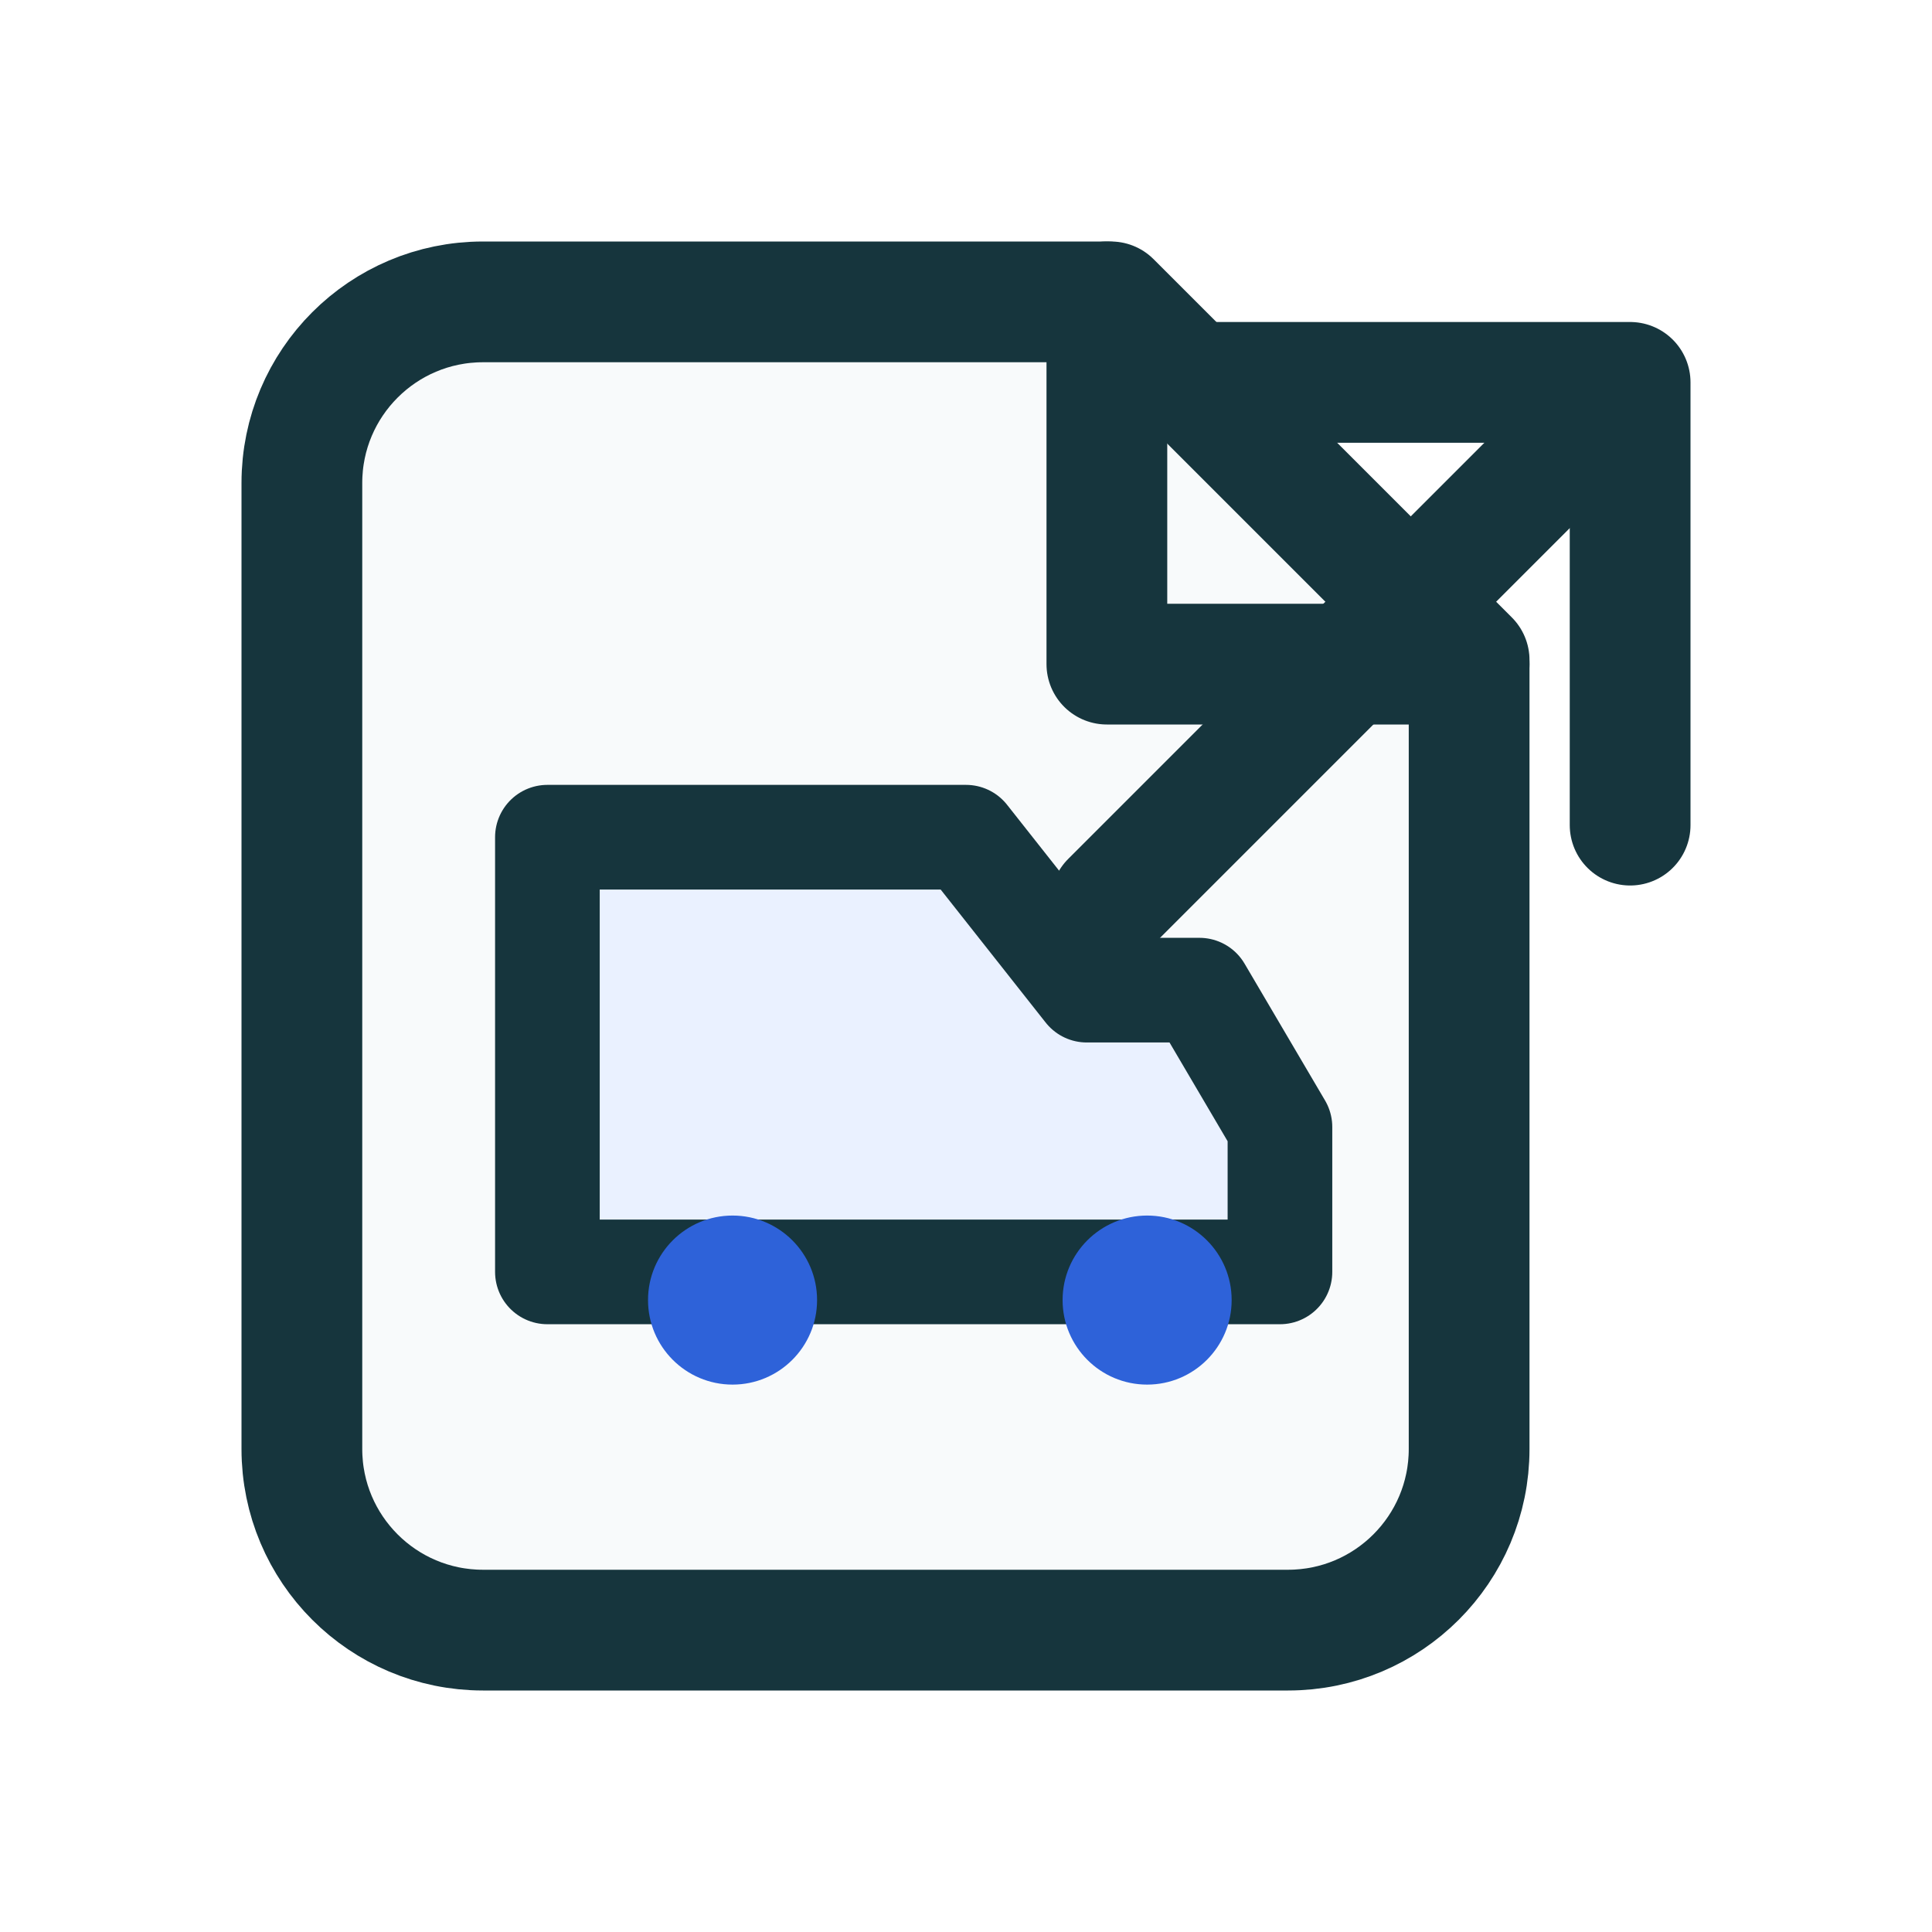
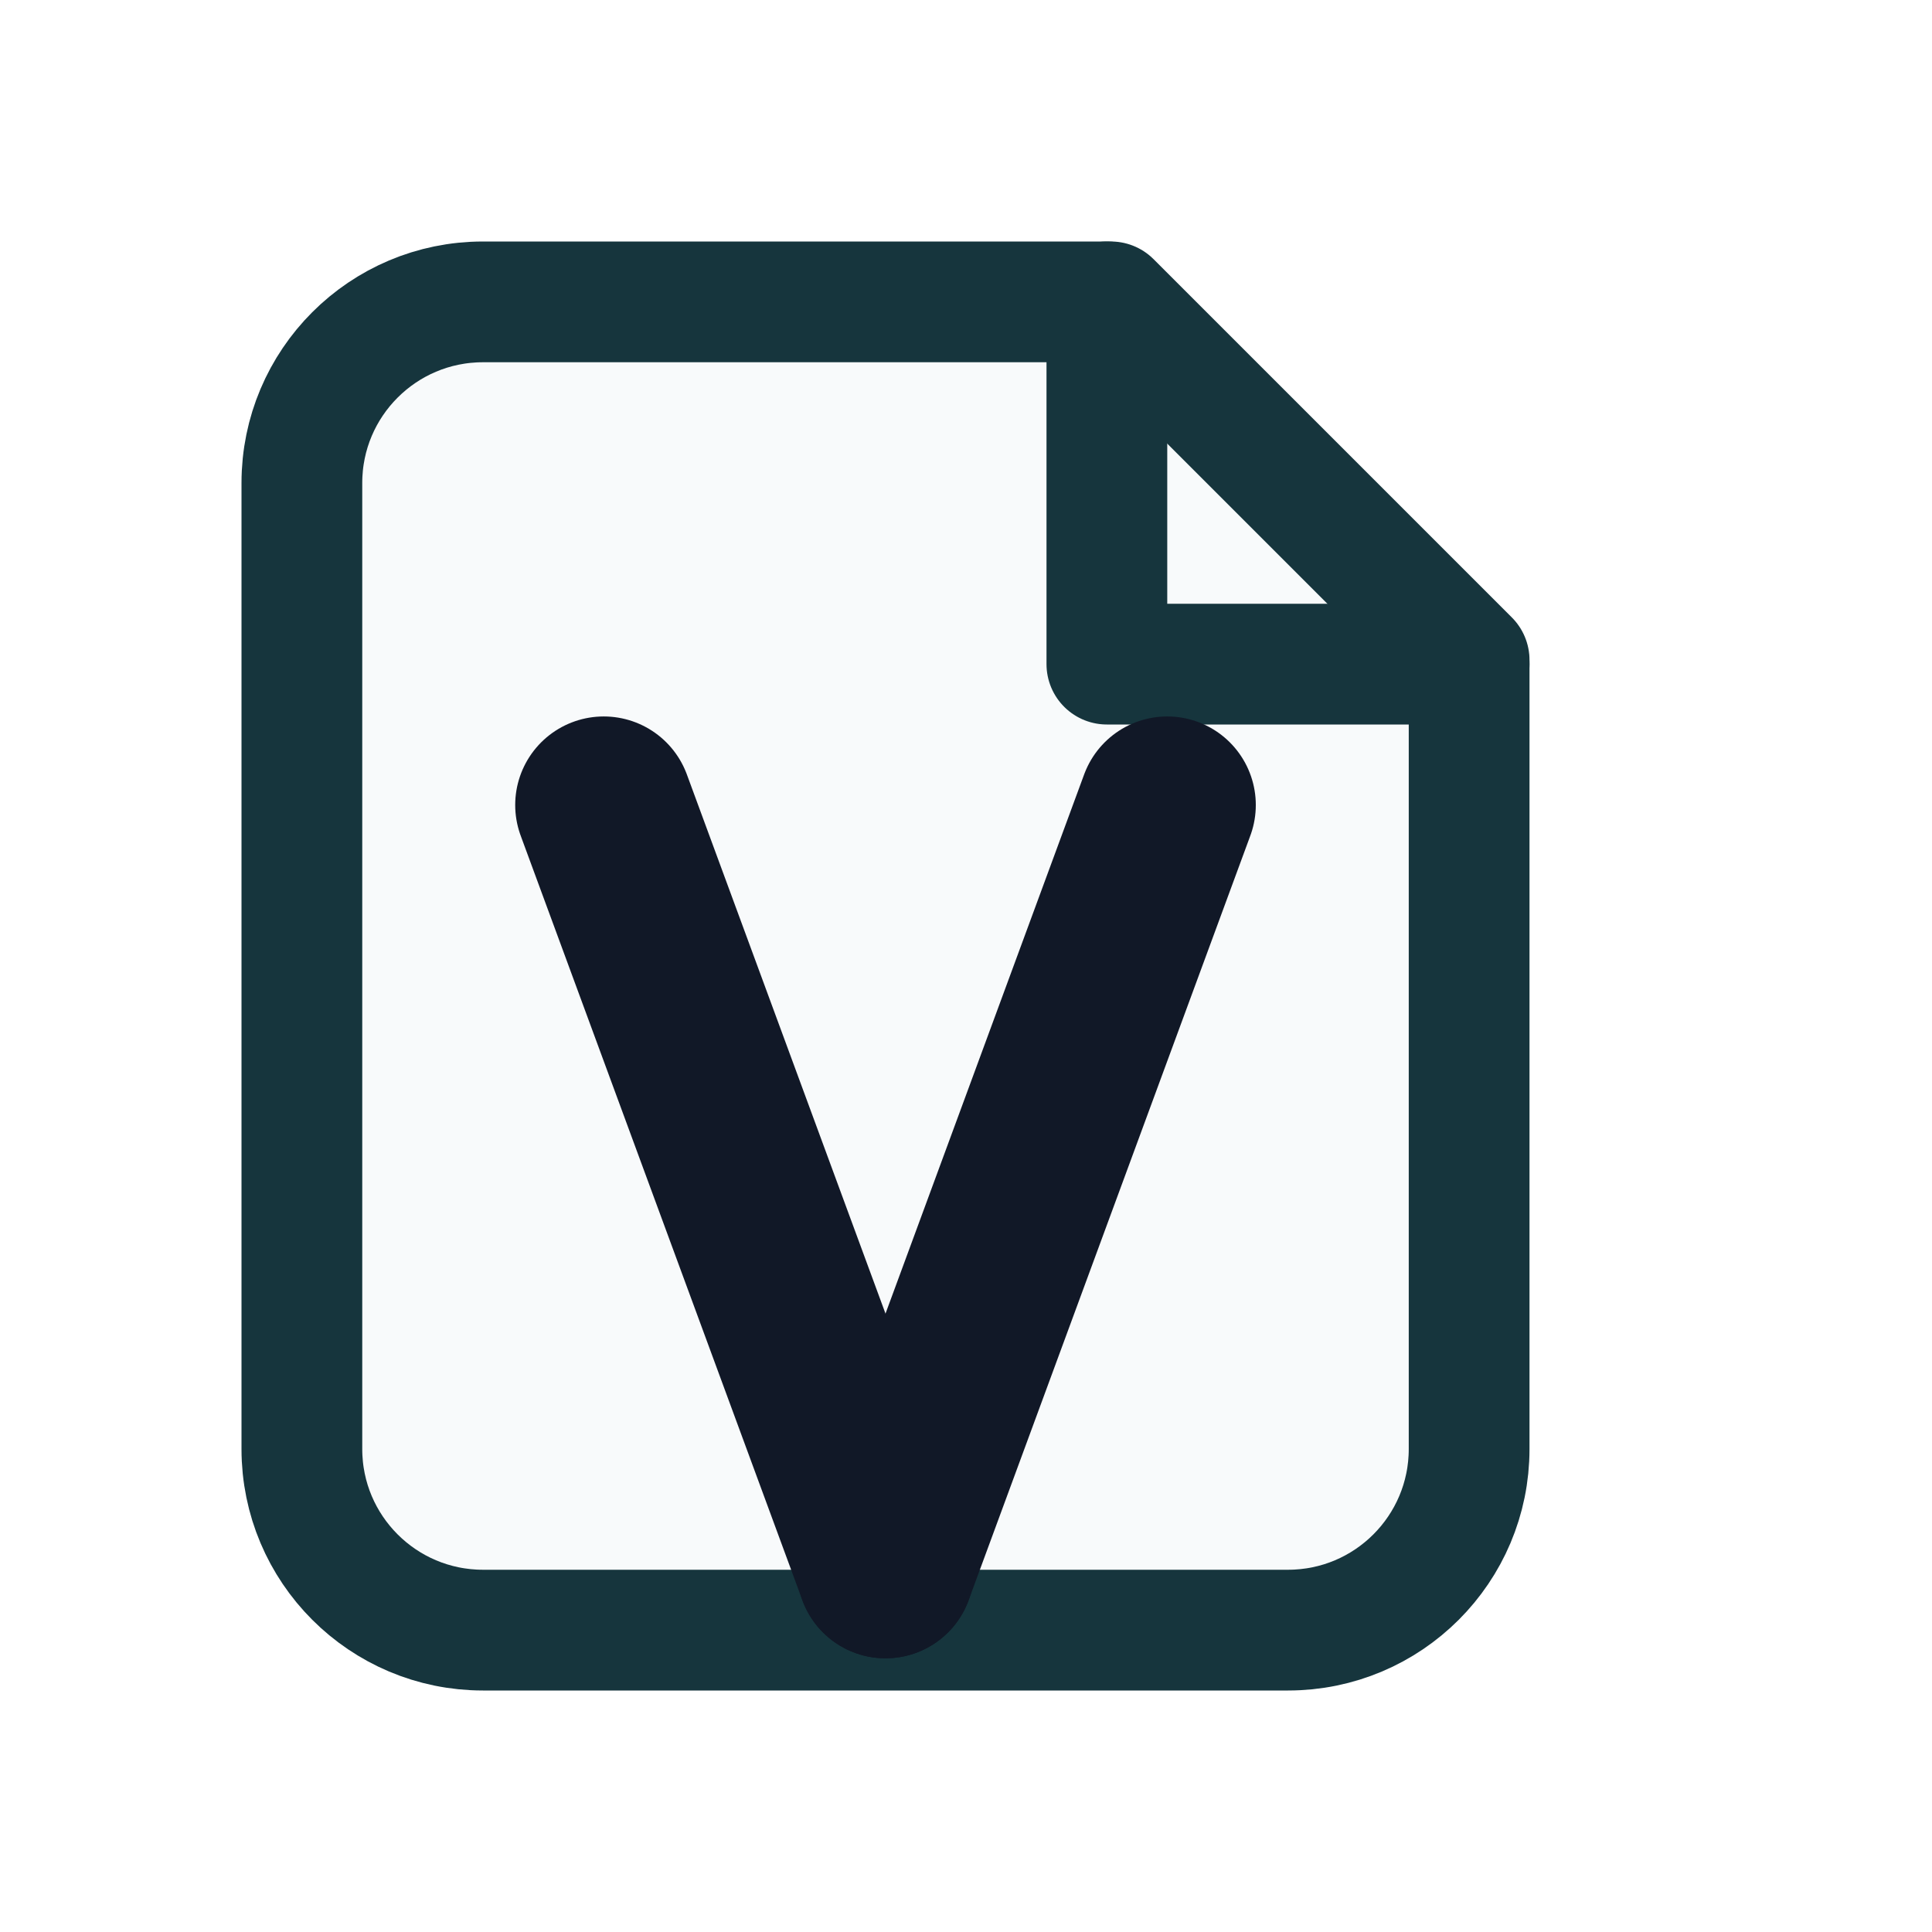
<svg xmlns="http://www.w3.org/2000/svg" viewBox="0 0 24 24" fill="none">
  <path d="M6 3.75h7.8L18.25 8.2V18a2.25 2.25 0 0 1-2.25 2.25H6A2.25 2.25 0 0 1 3.75 18V6A2.25 2.25 0 0 1 6 3.75Z" fill="#F8FAFB" stroke="#16353D" stroke-width="1.5" stroke-linejoin="round" />
  <path d="M13.75 3.75V8.25H18.25" stroke="#16353D" stroke-width="1.5" stroke-linecap="round" stroke-linejoin="round" />
-   <path d="M6.8 10.4h5.2l1.5 1.9h1.4l1 1.7v1.8H6.8v-5.4Z" fill="#EAF1FF" stroke="#16353D" stroke-width="1.3" stroke-linejoin="round" />
-   <circle cx="9.1" cy="16.15" r="1.05" fill="#2E62D9" />
-   <circle cx="14.25" cy="16.15" r="1.05" fill="#2E62D9" />
-   <path d="M14.75 4.75H20.25V10.25" stroke="#16353D" stroke-width="1.5" stroke-linecap="round" stroke-linejoin="round" />
-   <path d="M20 5L13.8 11.2" stroke="#16353D" stroke-width="1.5" stroke-linecap="round" />
+   <g stroke="#111827" stroke-width="2.2" stroke-linecap="round" stroke-linejoin="round" fill="none">
+     <line x1="7.5" y1="10" x2="11" y2="19.5" />
+     <line x1="14.5" y1="10" x2="11" y2="19.5" />
+   </g>
</svg>
